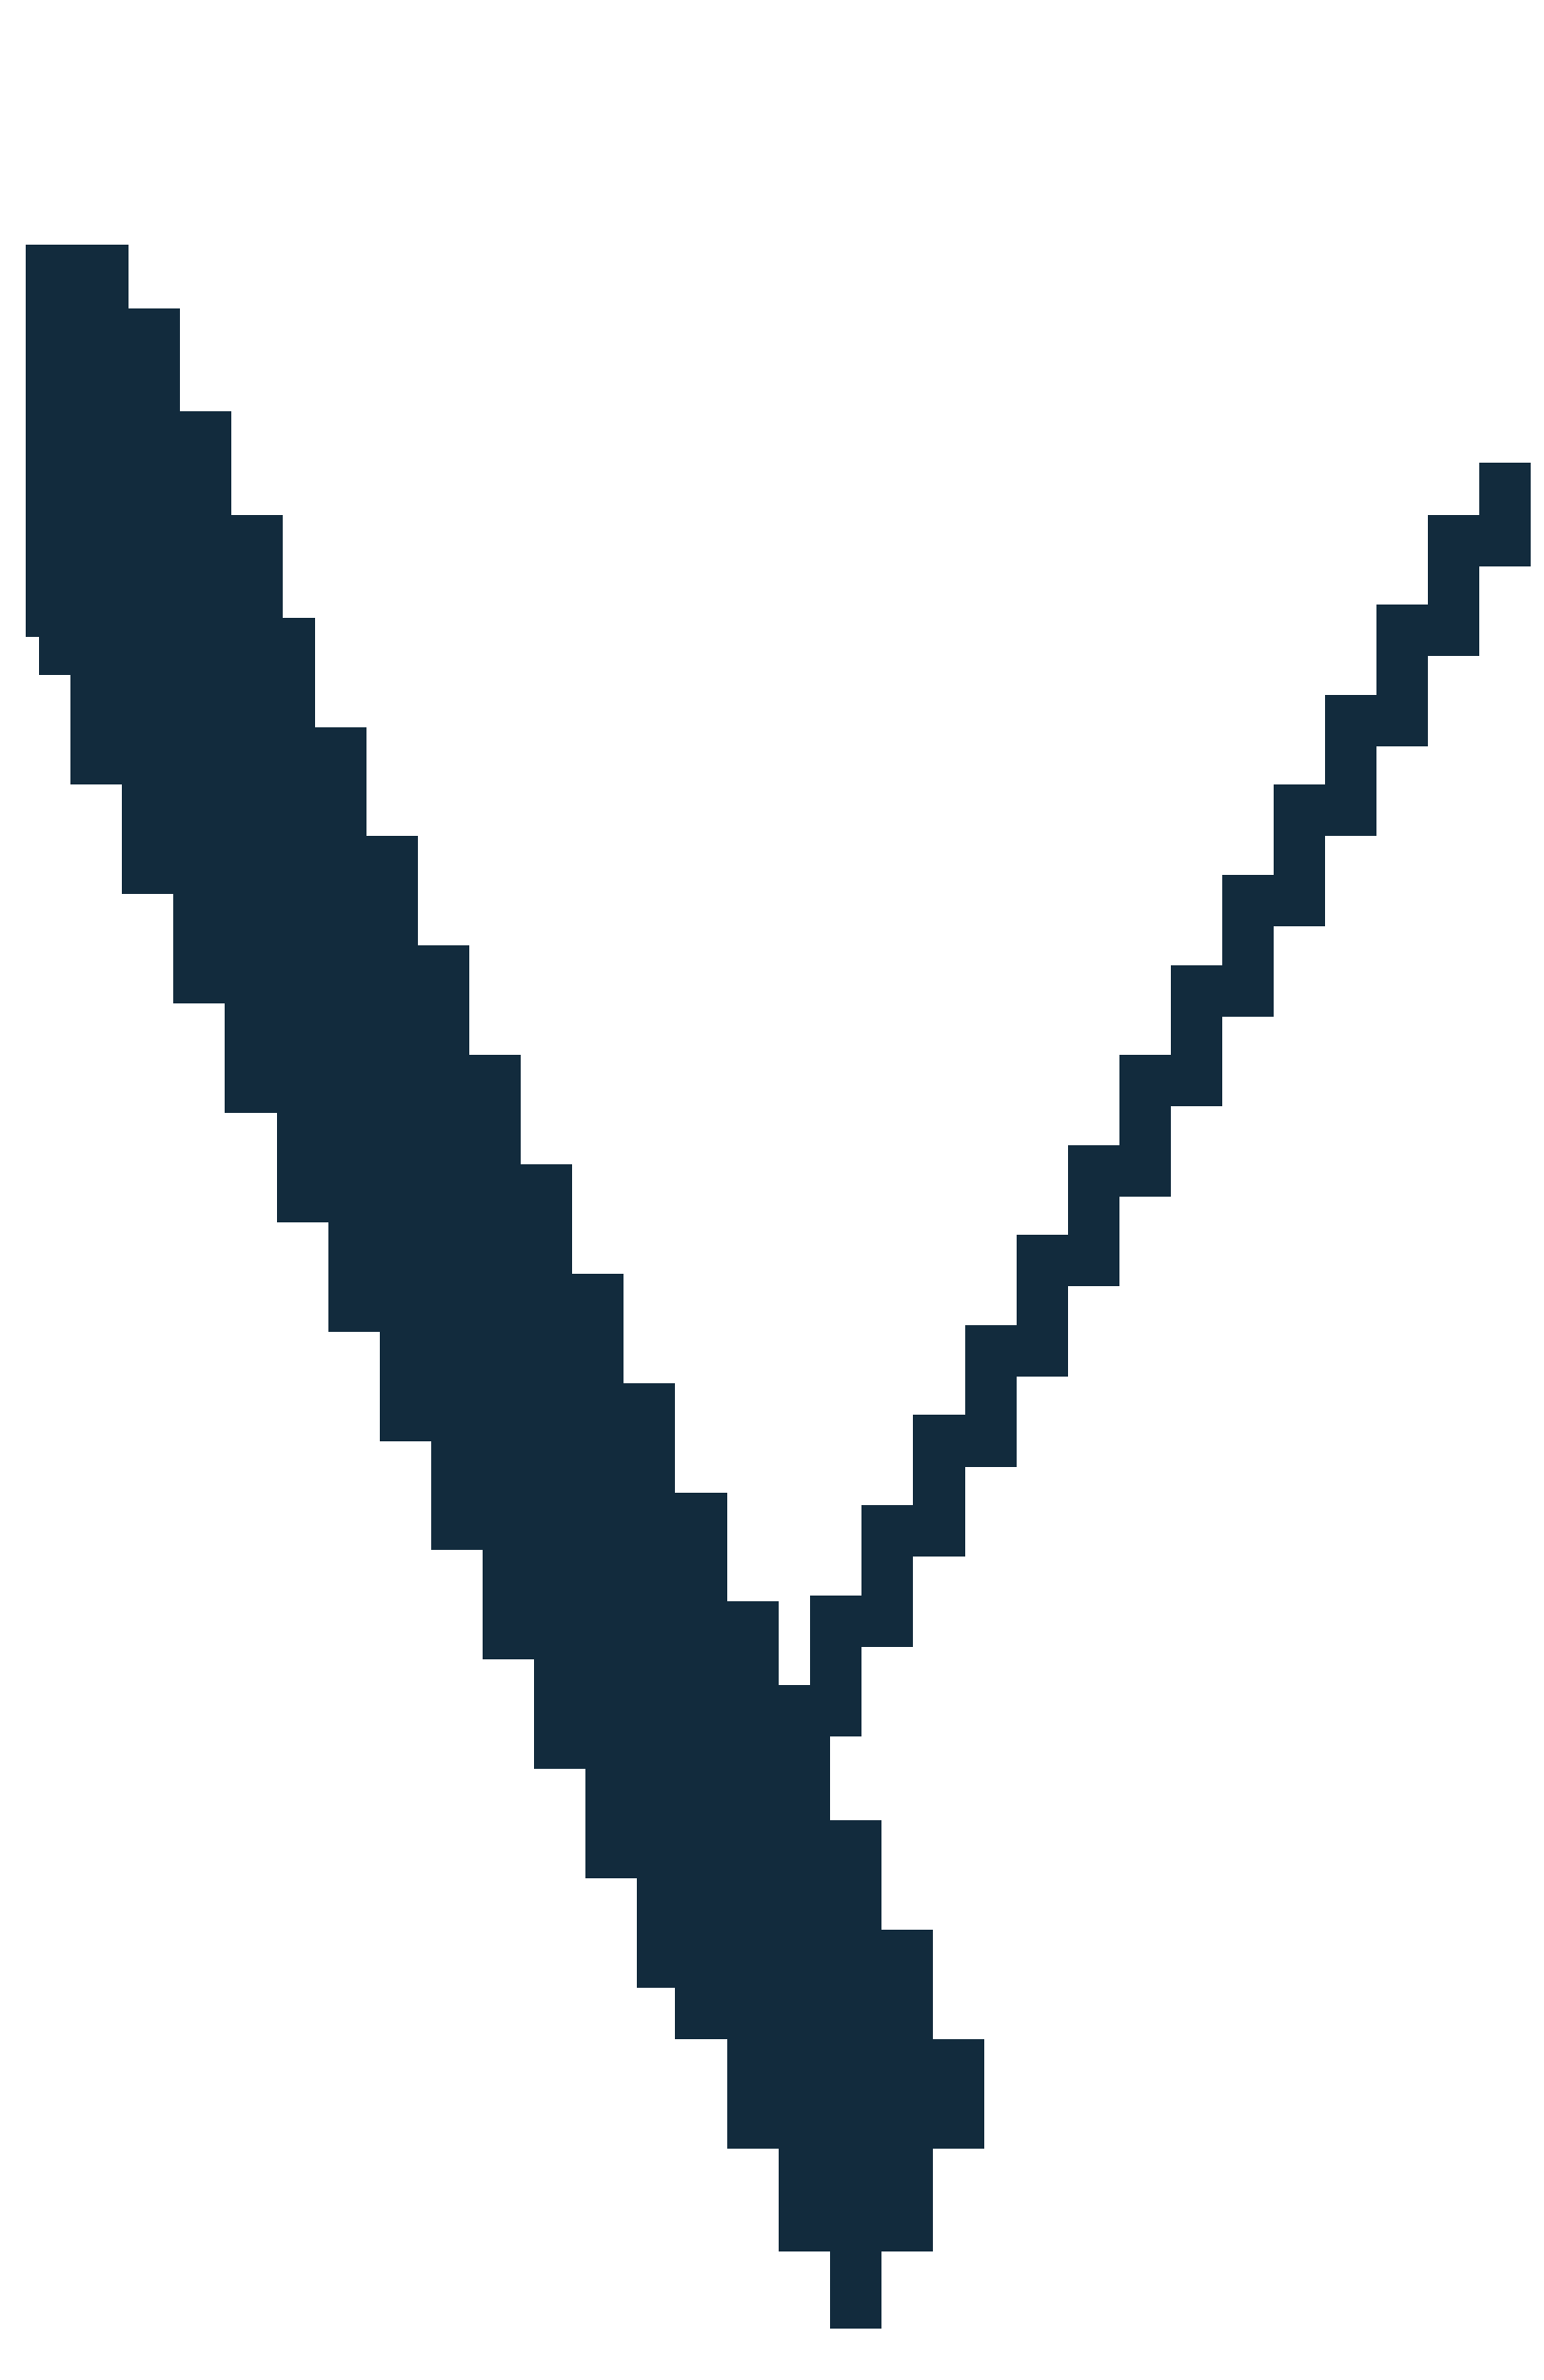
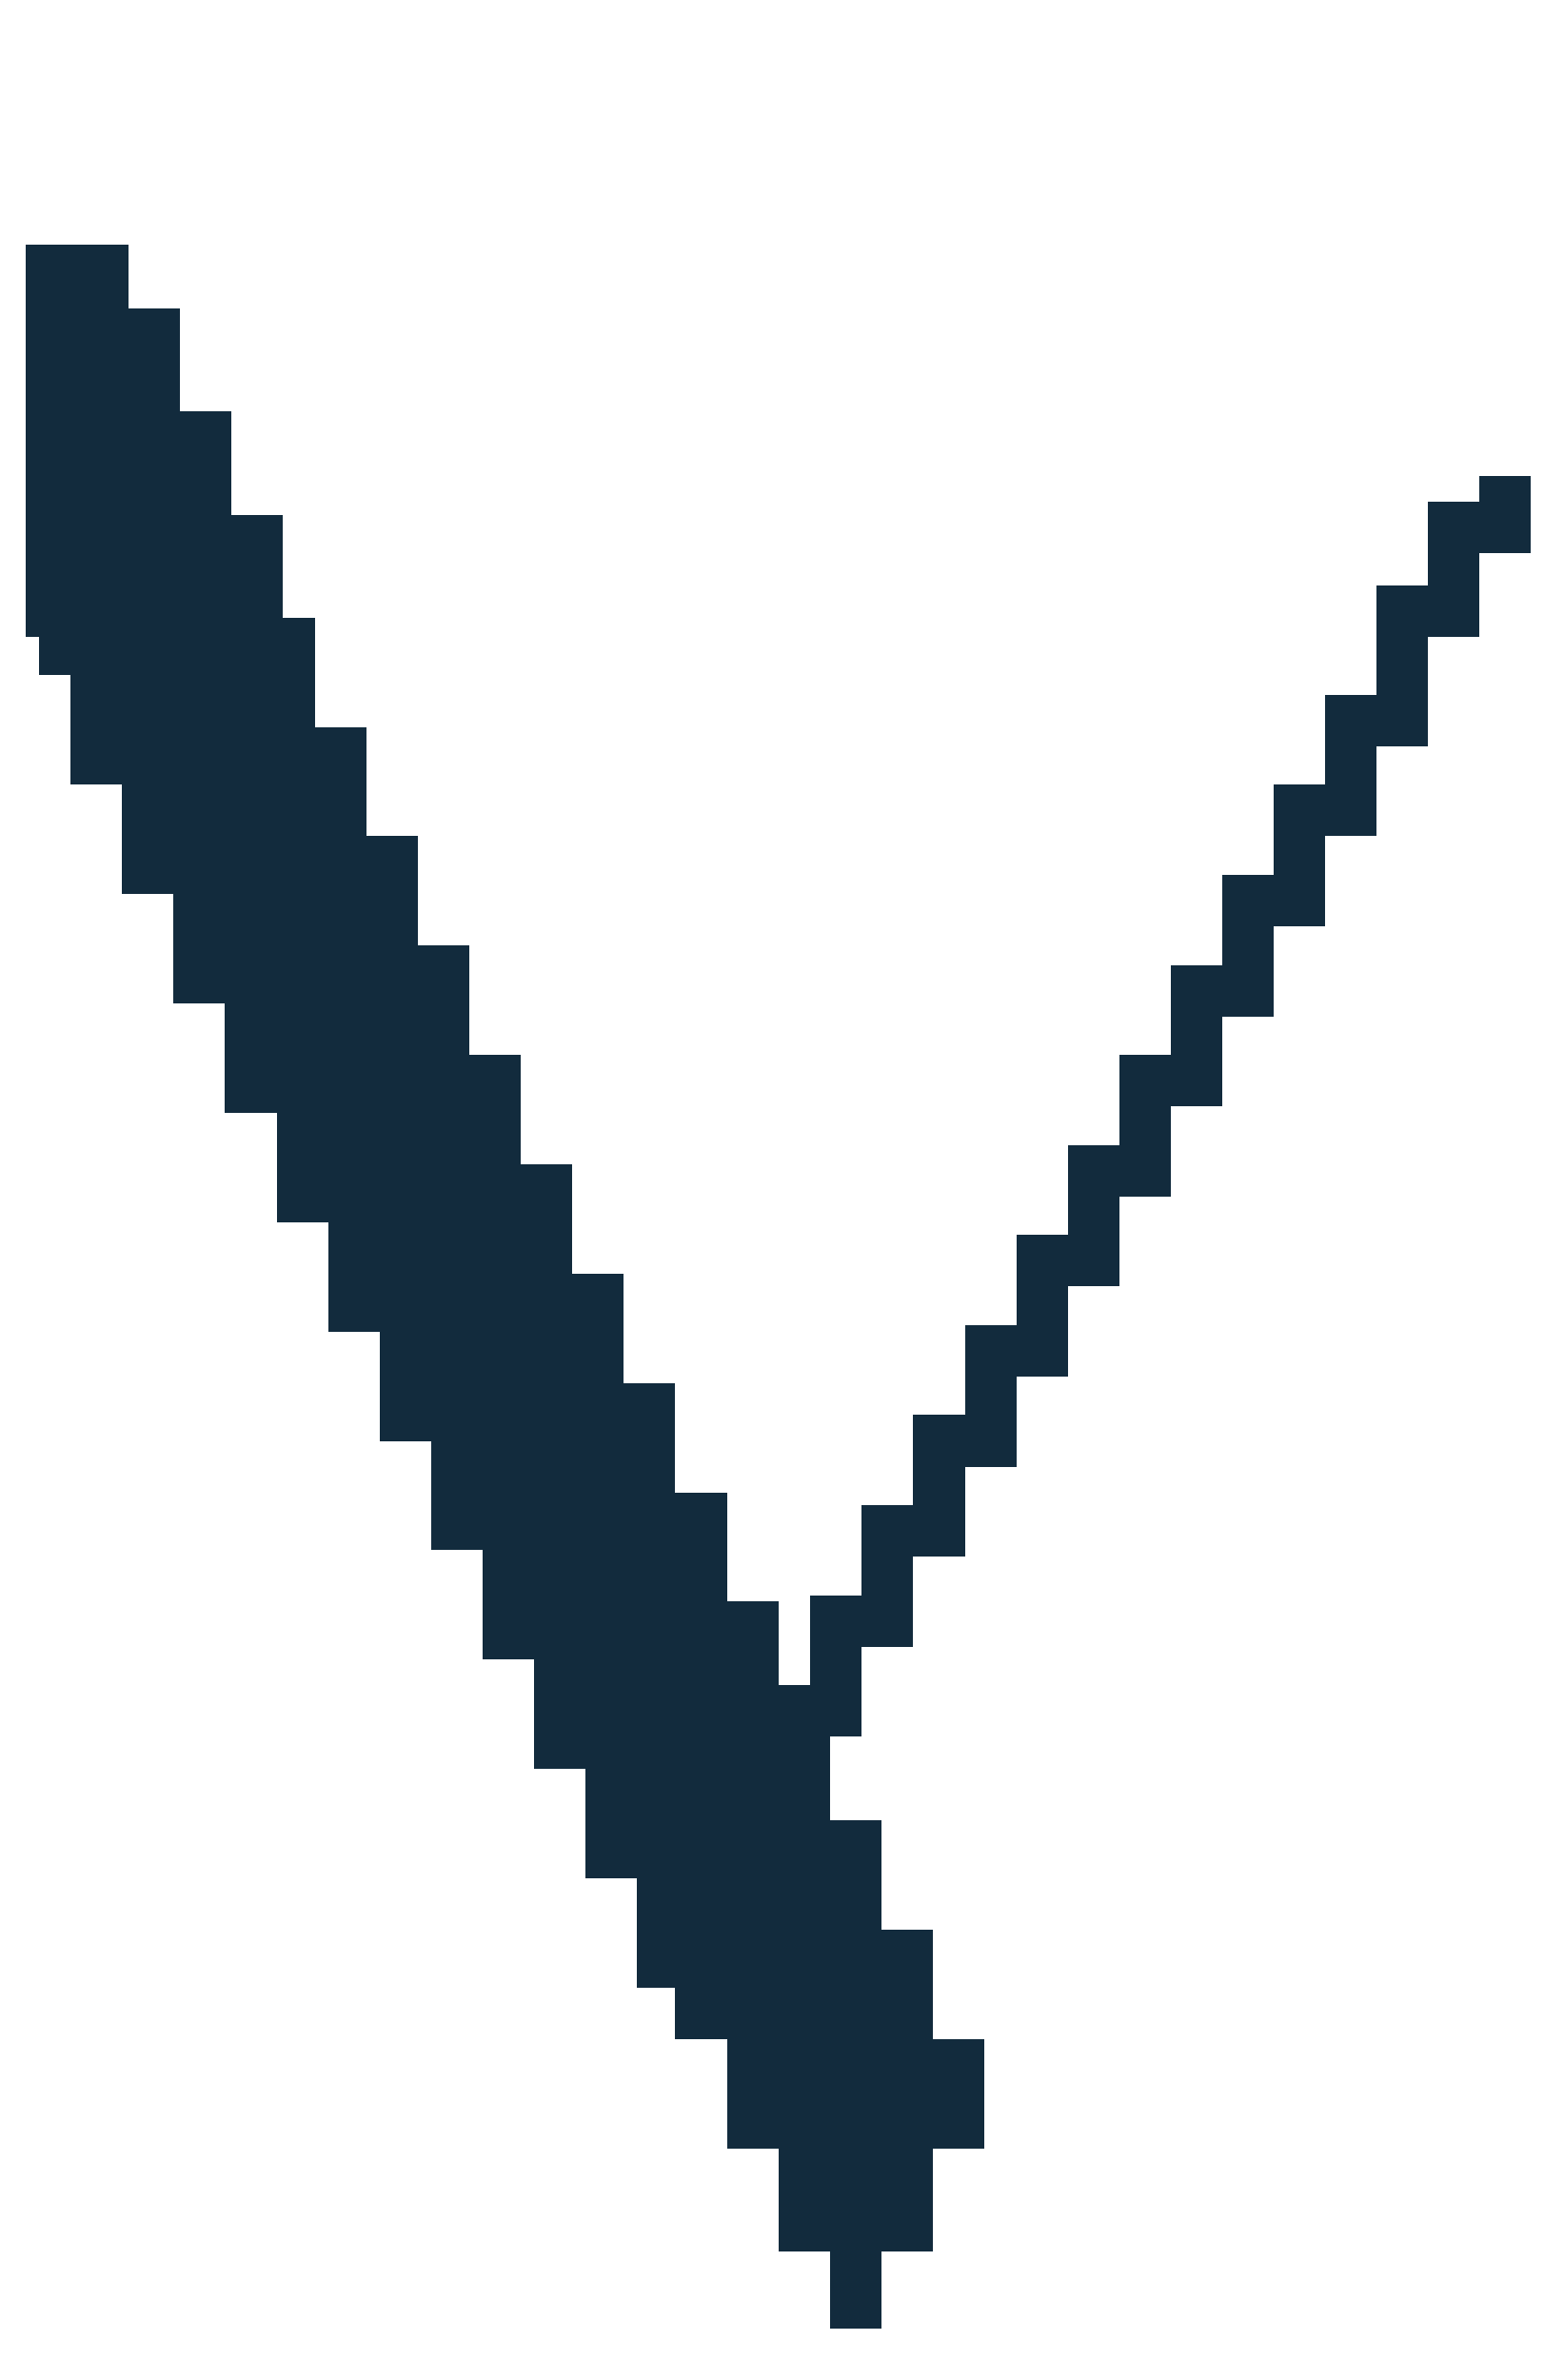
<svg xmlns="http://www.w3.org/2000/svg" viewBox="0 0 240 370" role="img" aria-labelledby="m-diagonals-title" shape-rendering="crispEdges">
  <g id="m-diagonals" fill="#122b3d">
    <path id="heavy-diagonal" fill="#122b3d" transform="translate(1 0)" d="M3 38H19V48H27V64H35V80H43V96H48V113H56V130H64V147H72V164H80V181H88V198H96V215H104V232H112V249H120V266H128V283H136V300H144V317H152V334H144V350H136V362H132H128V350H120V334H112V317H104V309H98V292H90V275H82V258H74V241H66V224H58V207H50V190H42V173H34V156H26V139H18V122H10V105H5V99H3Z" />
-     <path id="fine-diagonal" d="M234 76v8h-8v14h-8v14h-8v14h-8v14h-8v14h-8v14h-8v14h-8v14h-8v14h-8v14h-8v14h-8v14h-8v14h-8v14h-8" fill="none" stroke="#122b3d" stroke-width="8" stroke-linecap="square" stroke-linejoin="miter" />
+     <path id="fine-diagonal" d="M234 78v4h-8v13h-8v17h-8v14h-8v14h-8v14h-8v14h-8v14h-8v14h-8v14h-8v14h-8v14h-8v14h-8v14h-8v14h-8" fill="none" stroke="#122b3d" stroke-width="8" stroke-linecap="square" stroke-linejoin="miter" />
  </g>
</svg>
